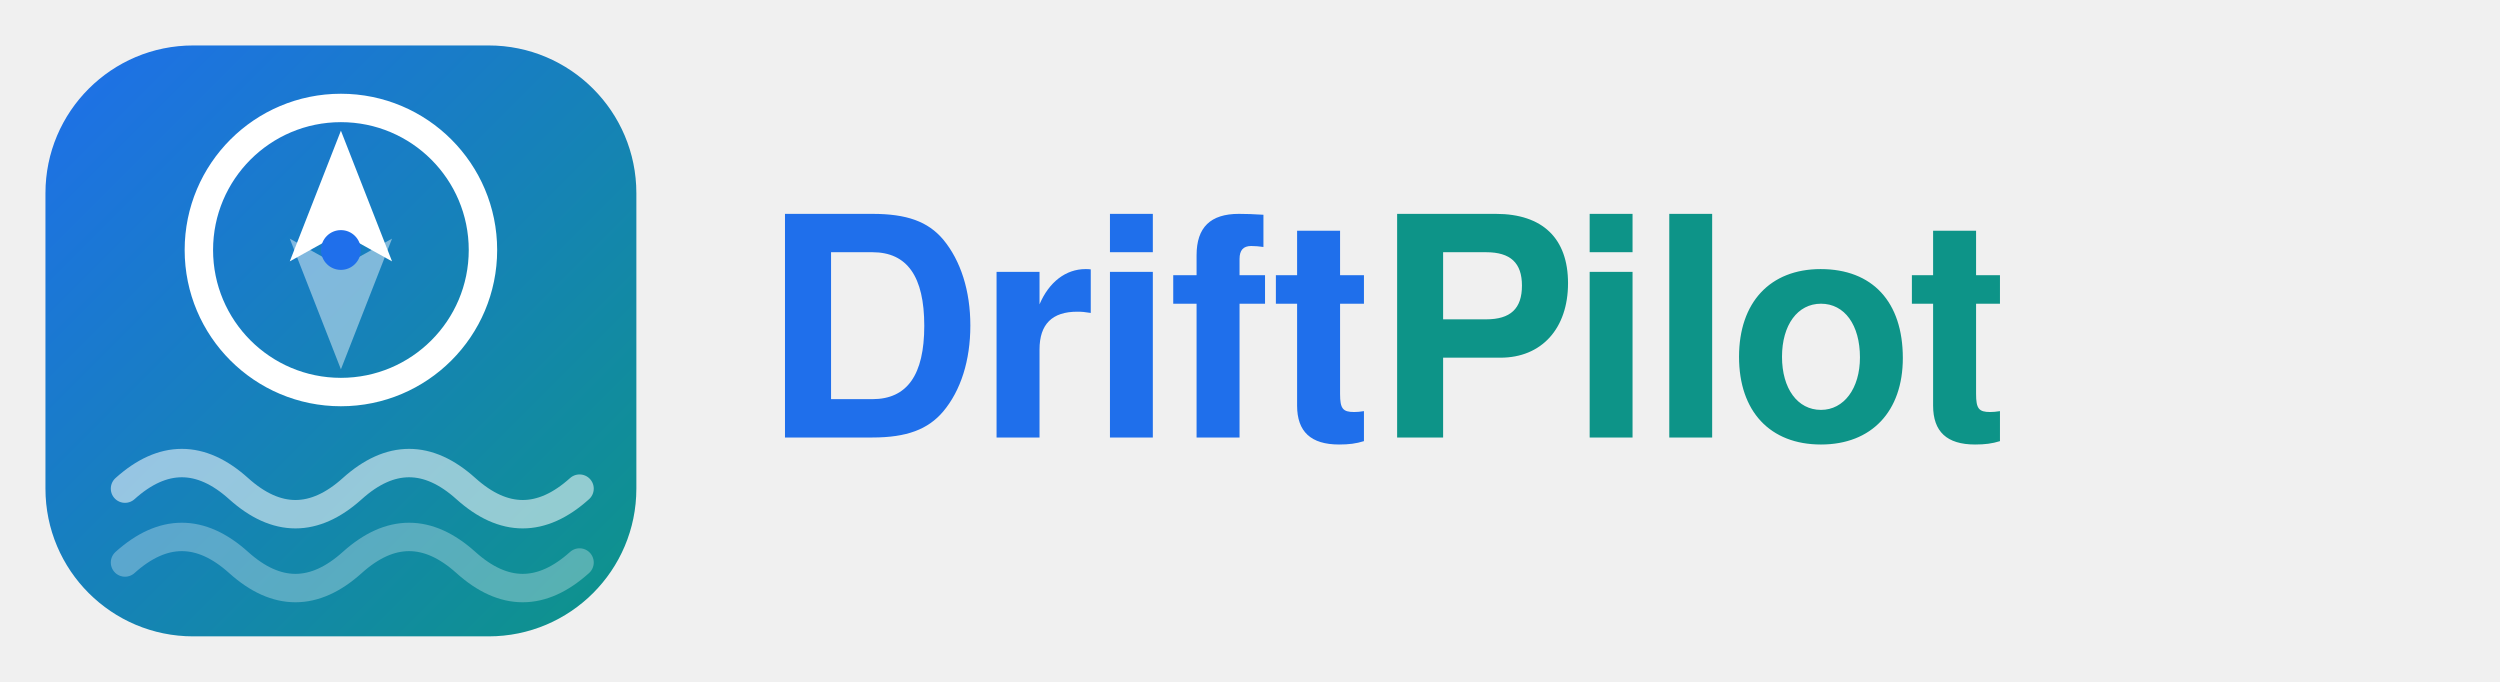
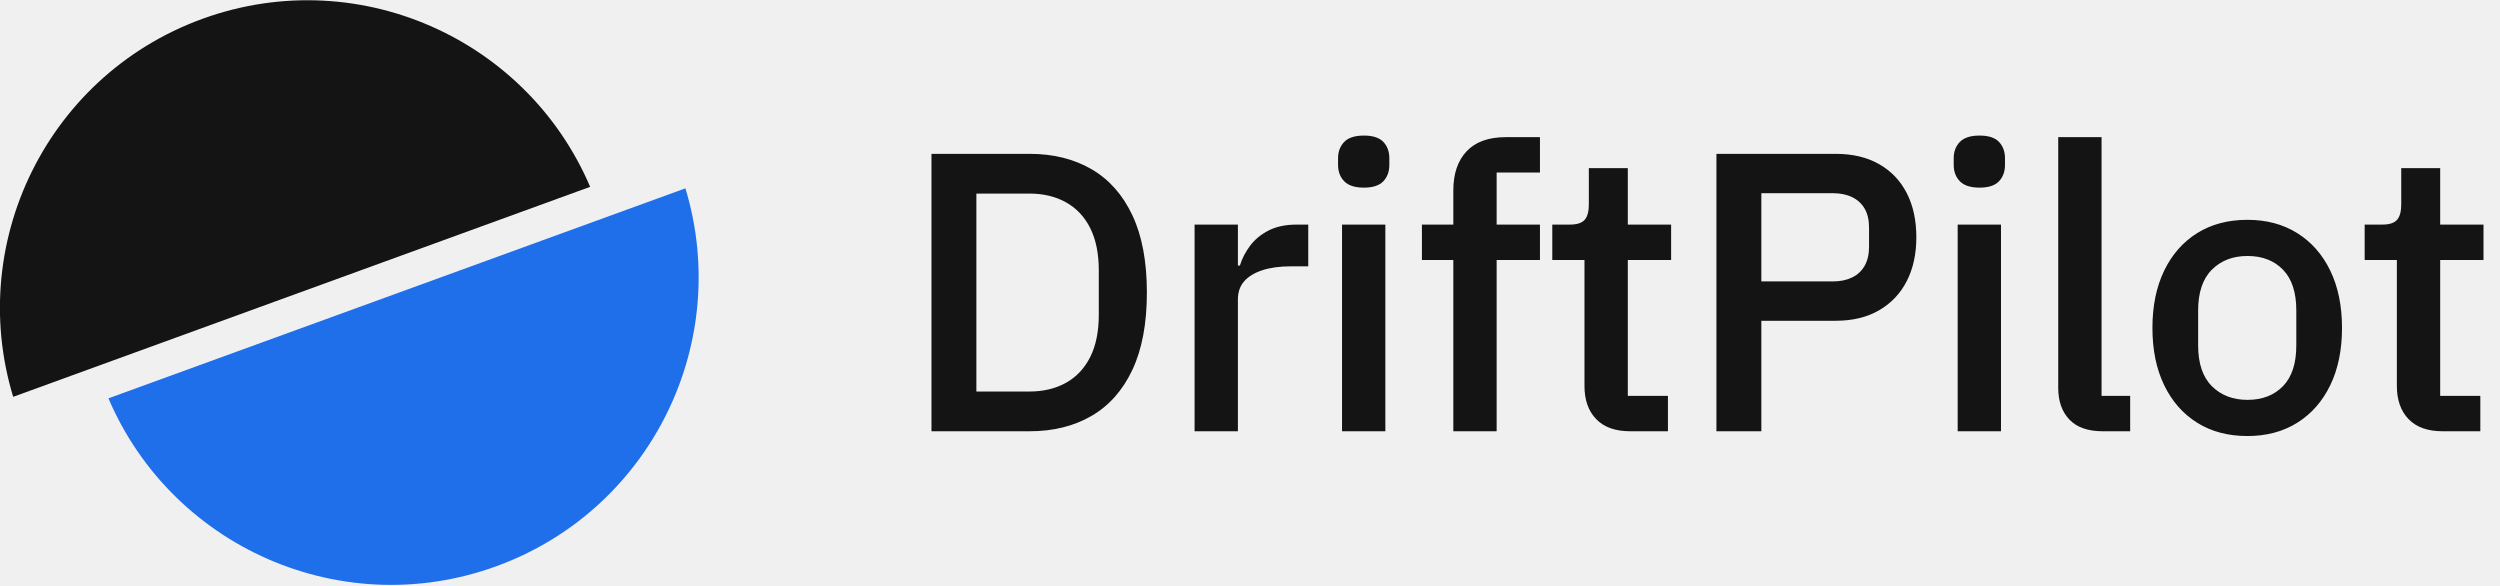
- <svg xmlns="http://www.w3.org/2000/svg" width="440" height="120" viewBox="0 0 440 120" role="img" aria-label="DriftPilot">
-   <defs>
-     <linearGradient id="bg" x1="0" y1="0" x2="1" y2="1">
-       <stop offset="0" stop-color="#1f6feb" />
-       <stop offset="1" stop-color="#0d9488" />
-     </linearGradient>
-   </defs>
-   <rect x="8" y="8" width="104" height="104" rx="26" fill="url(#bg)" />
-   <path d="M22 86 q10 -9 20 0 t20 0 t20 0 t20 0" fill="none" stroke="#ffffff" stroke-opacity="0.55" stroke-width="5" stroke-linecap="round" />
-   <path d="M22 99 q10 -9 20 0 t20 0 t20 0 t20 0" fill="none" stroke="#ffffff" stroke-opacity="0.3" stroke-width="5" stroke-linecap="round" />
-   <circle cx="60" cy="44" r="25" fill="none" stroke="#ffffff" stroke-width="5" />
-   <path d="M60 23 L69 46 L60 41 L51 46 Z" fill="#ffffff" />
-   <path d="M60 65 L51 42 L60 47 L69 42 Z" fill="#ffffff" fill-opacity="0.45" />
-   <circle cx="60" cy="44" r="3.5" fill="#1f6feb" />
-   <text x="134" y="77" font-family="-apple-system, BlinkMacSystemFont, 'Segoe UI', Helvetica, Arial, sans-serif" font-size="54" font-weight="700" letter-spacing="-1" fill="#1f6feb">Drift<tspan fill="#0d9488">Pilot</tspan>
-   </text>
+ <svg xmlns="http://www.w3.org/2000/svg" viewBox="0 0 188.2 44.0" width="188" height="44">
+   <g transform="scale(0.6091) translate(-6.36 -14.05)">
+     <defs>
+       <clipPath id="ht">
+         <rect x="-300" y="-300" width="700" height="347.9" />
+       </clipPath>
+       <clipPath id="hb">
+         <rect x="-300" y="52.1" width="700" height="400" />
+       </clipPath>
+     </defs>
+     <g transform="rotate(-20 50 50)">
+       <g clip-path="url(#ht)">
+         <circle cx="44" cy="50" r="38" fill="#141415" />
+       </g>
+       <g transform="translate(11 0)">
+         <g clip-path="url(#hb)">
+           <circle cx="44" cy="50" r="38" fill="#1f6feb" />
+         </g>
+       </g>
+     </g>
+   </g>
+   <path d="M70.121 32.442V11.558H77.511Q80.174 11.558 82.164 12.71Q84.153 13.862 85.245 16.181Q86.337 18.499 86.337 22Q86.337 25.501 85.245 27.819Q84.153 30.138 82.164 31.29Q80.174 32.442 77.511 32.442ZM73.502 29.45H77.511Q79.067 29.45 80.249 28.792Q81.43 28.134 82.074 26.847Q82.717 25.56 82.717 23.676V20.324Q82.717 18.44 82.074 17.153Q81.43 15.866 80.249 15.208Q79.067 14.55 77.511 14.55H73.502Z M93.189 32.442H89.928V16.884H93.189V19.965H93.339Q93.578 19.188 94.102 18.484Q94.625 17.781 95.493 17.332Q96.361 16.884 97.617 16.884H98.485V20.025H97.198Q95.912 20.025 95.014 20.324Q94.117 20.624 93.653 21.162Q93.189 21.701 93.189 22.509Z M102.674 14.101Q101.656 14.101 101.193 13.622Q100.729 13.144 100.729 12.396V11.887Q100.729 11.139 101.193 10.66Q101.656 10.182 102.674 10.182Q103.691 10.182 104.14 10.66Q104.589 11.139 104.589 11.887V12.396Q104.589 13.144 104.14 13.622Q103.691 14.101 102.674 14.101ZM101.028 32.442V16.884H104.289V32.442Z M109.406 32.442V19.547H107.042V16.884H109.406V14.311Q109.406 12.426 110.408 11.363Q111.41 10.301 113.355 10.301H115.928V12.964H112.667V16.884H115.928V19.547H112.667V32.442Z M125.562 32.442H122.72Q121.045 32.442 120.162 31.53Q119.279 30.617 119.279 29.031V19.547H116.856V16.884H118.172Q118.98 16.884 119.294 16.525Q119.608 16.166 119.608 15.358V12.635H122.541V16.884H125.802V19.547H122.541V29.779H125.562Z M132.594 32.442H129.213V11.558H138.189Q140.104 11.558 141.465 12.336Q142.826 13.114 143.544 14.52Q144.262 15.926 144.262 17.841Q144.262 19.726 143.544 21.132Q142.826 22.539 141.465 23.331Q140.104 24.124 138.189 24.124H132.594ZM132.594 14.52V21.162H137.979Q138.817 21.162 139.43 20.863Q140.044 20.564 140.373 19.98Q140.702 19.397 140.702 18.559V17.123Q140.702 16.255 140.373 15.687Q140.044 15.118 139.43 14.819Q138.817 14.52 137.979 14.52Z M149.02 14.101Q148.002 14.101 147.539 13.622Q147.075 13.144 147.075 12.396V11.887Q147.075 11.139 147.539 10.66Q148.002 10.182 149.02 10.182Q150.037 10.182 150.486 10.66Q150.935 11.139 150.935 11.887V12.396Q150.935 13.144 150.486 13.622Q150.037 14.101 149.02 14.101ZM147.374 32.442V16.884H150.635V32.442Z M160.359 32.442H158.295Q156.619 32.442 155.782 31.559Q154.944 30.677 154.944 29.181V10.301H158.205V29.779H160.359Z M169.186 32.801Q167.002 32.801 165.401 31.799Q163.8 30.796 162.918 28.971Q162.035 27.146 162.035 24.663Q162.035 22.18 162.918 20.354Q163.8 18.529 165.401 17.527Q167.002 16.525 169.186 16.525Q171.34 16.525 172.941 17.527Q174.542 18.529 175.424 20.354Q176.307 22.18 176.307 24.663Q176.307 27.146 175.424 28.971Q174.542 30.796 172.941 31.799Q171.34 32.801 169.186 32.801ZM169.186 30.078Q170.861 30.078 171.864 29.046Q172.866 28.014 172.866 25.979V23.346Q172.866 21.312 171.864 20.28Q170.861 19.247 169.186 19.247Q167.54 19.247 166.508 20.28Q165.476 21.312 165.476 23.346V25.979Q165.476 28.014 166.508 29.046Q167.54 30.078 169.186 30.078Z M186.719 32.442H183.877Q182.201 32.442 181.318 31.53Q180.436 30.617 180.436 29.031V19.547H178.012V16.884H179.329Q180.137 16.884 180.451 16.525Q180.765 16.166 180.765 15.358V12.635H183.697V16.884H186.958V19.547H183.697V29.779H186.719Z" fill="#141415" />
</svg>
